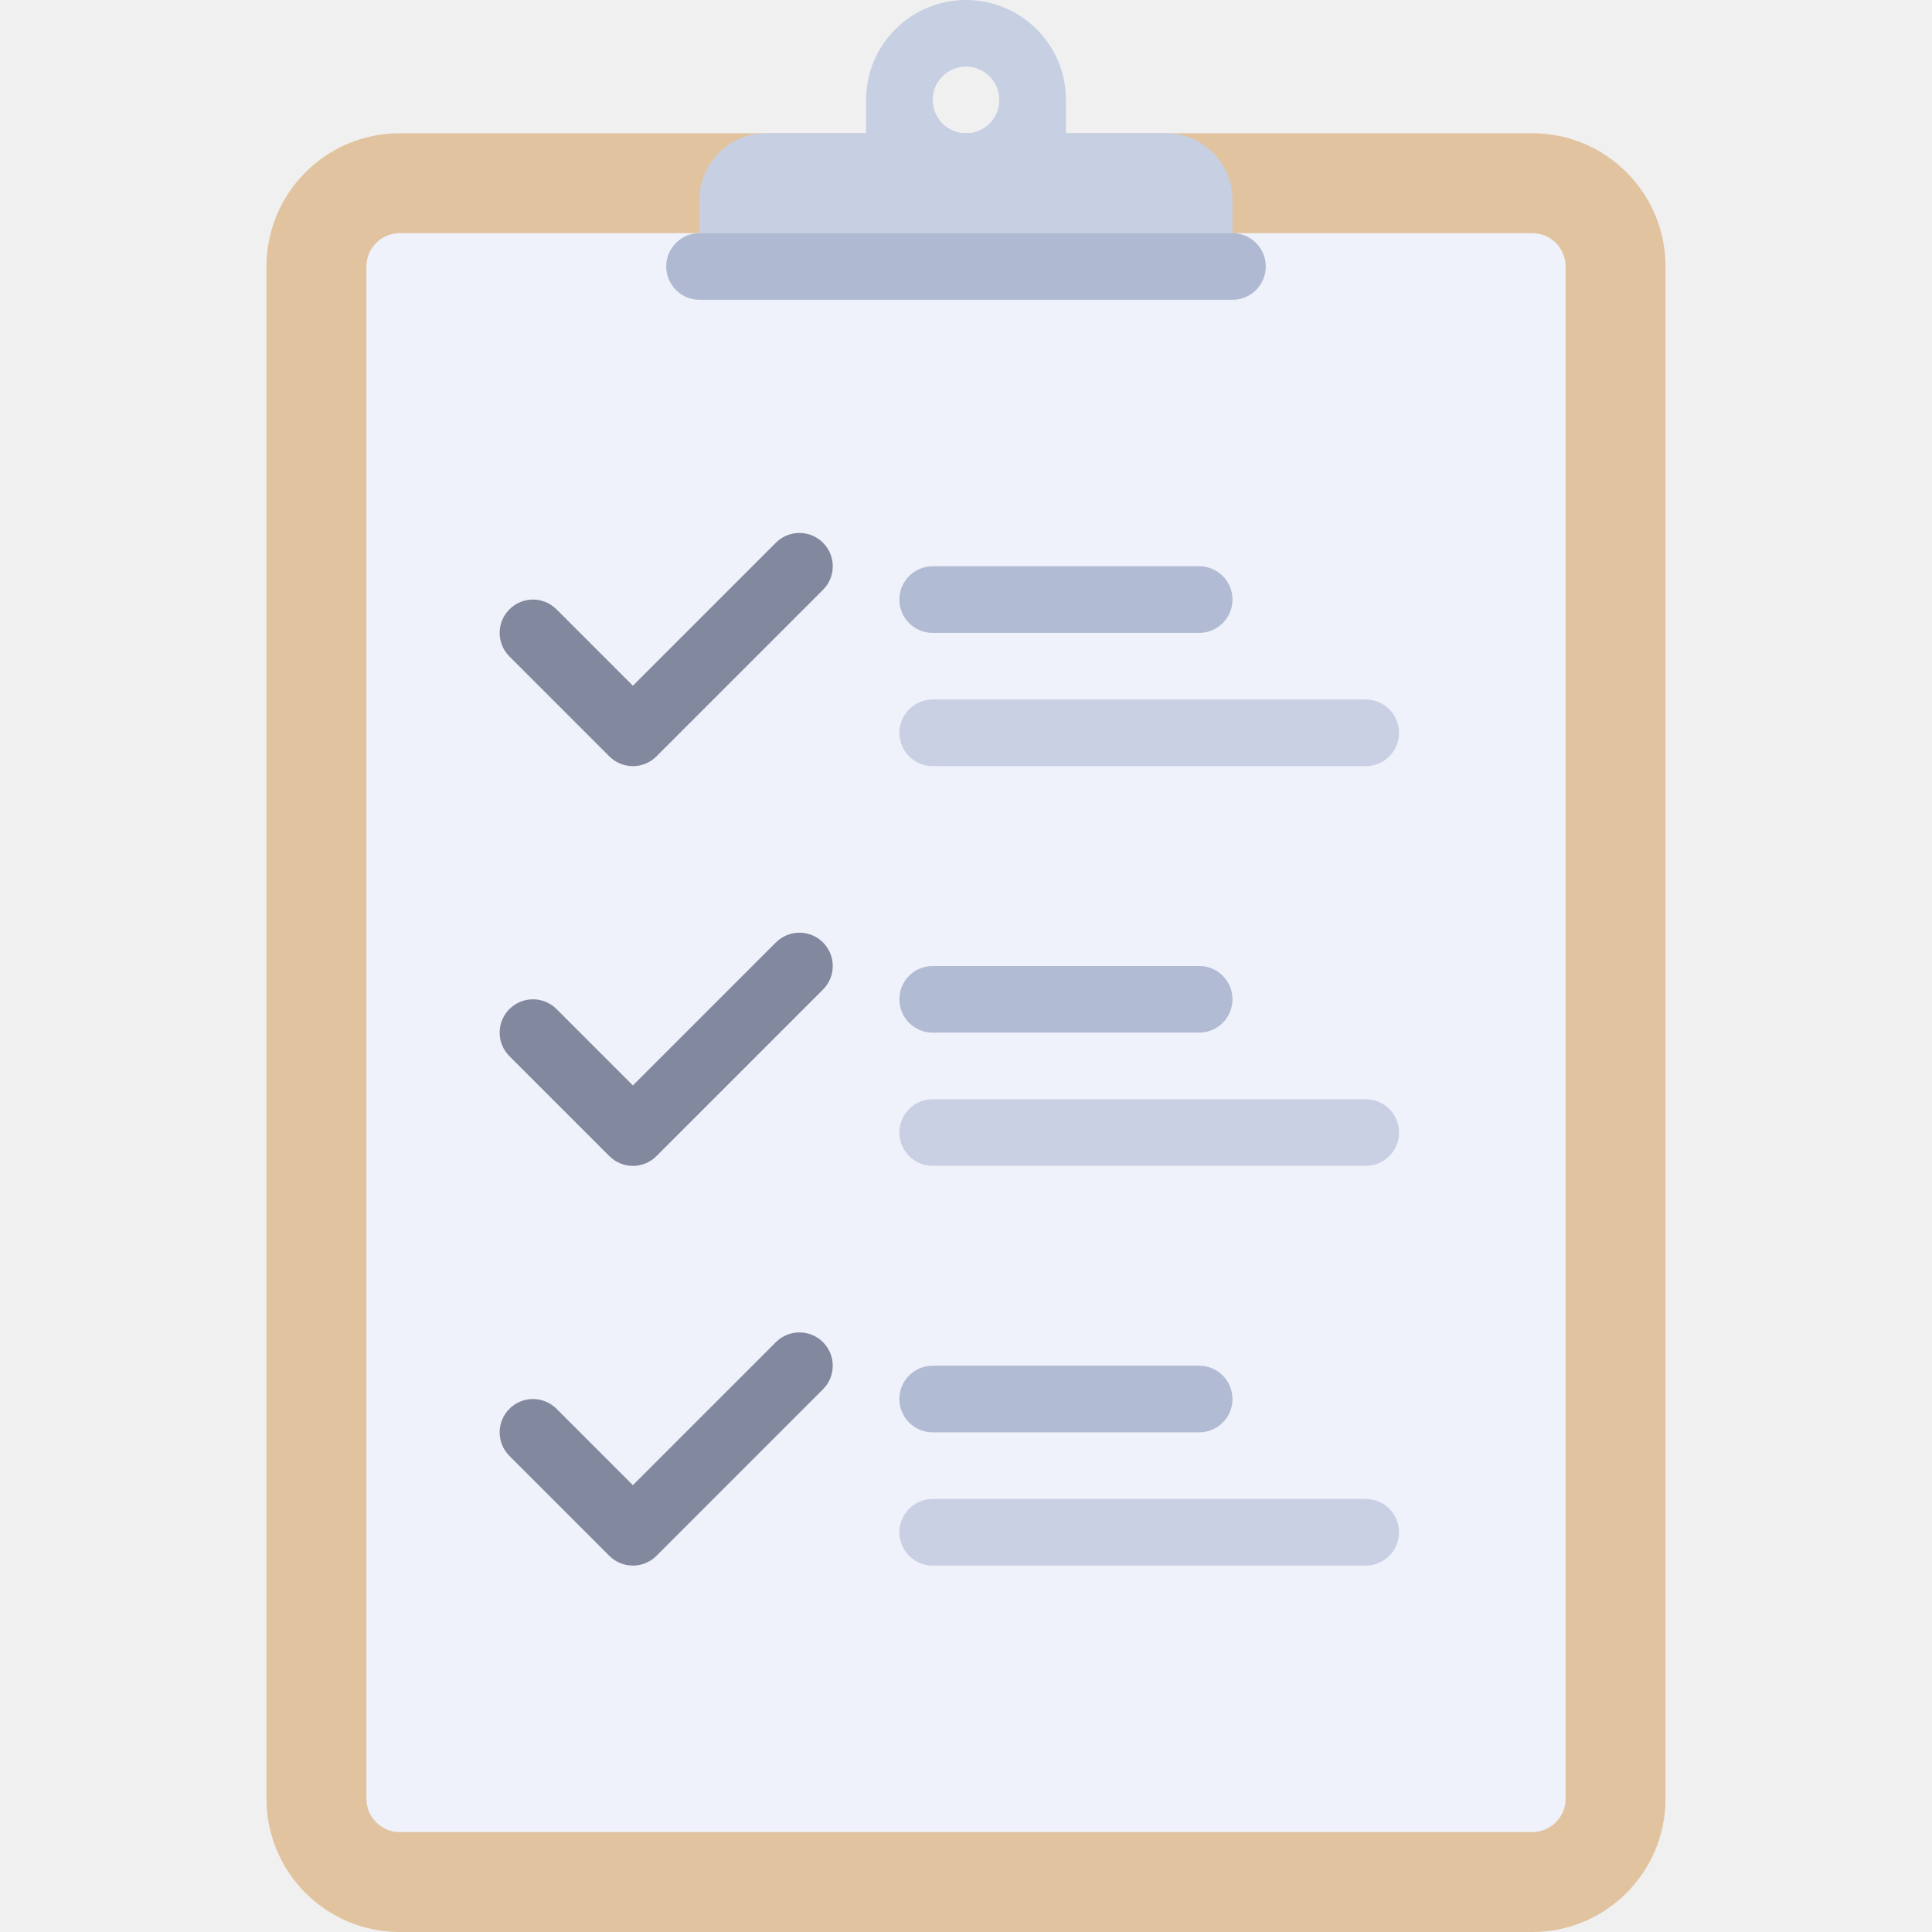
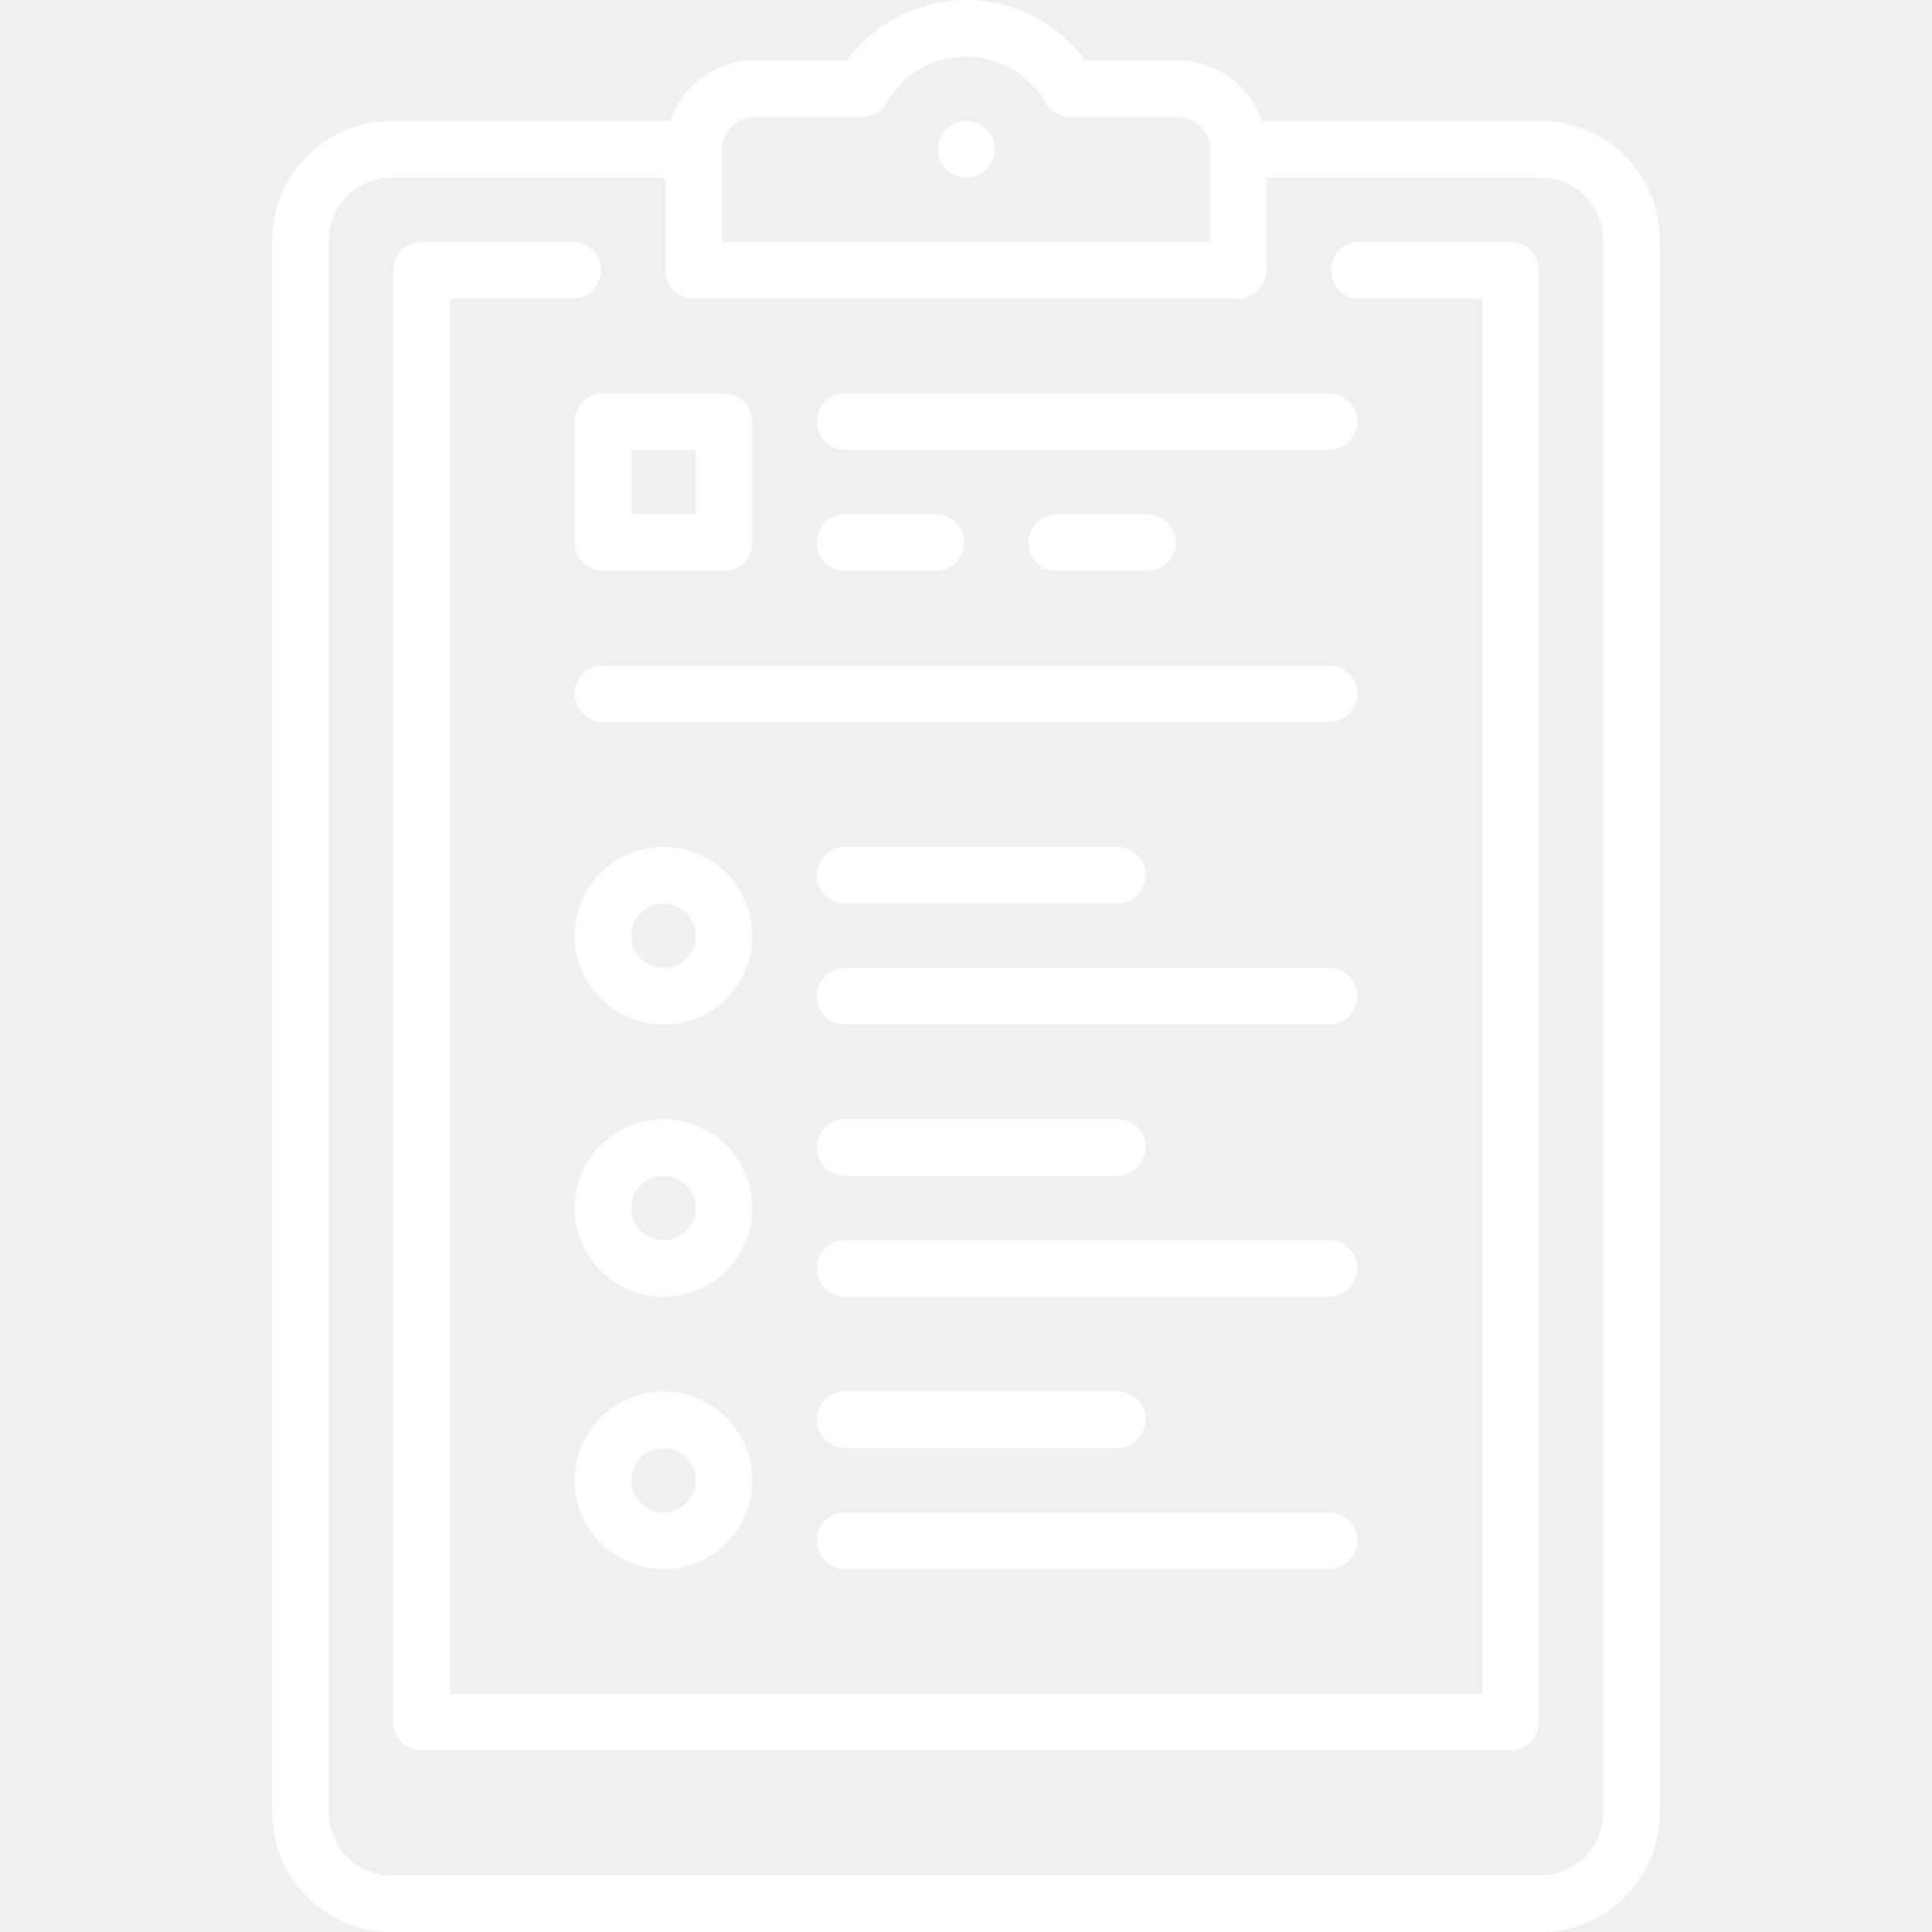
- <svg xmlns="http://www.w3.org/2000/svg" version="1.1" id="Layer_1" x="0px" y="0px" viewBox="0 0 512 512" style="enable-background:new 0 0 512 512;" xml:space="preserve">
-   <path style="fill:#E1C3A0;" d="M406.069,512H105.931c-19.501,0-35.31-15.809-35.31-35.31V70.621c0-19.501,15.809-35.31,35.31-35.31  h300.138c19.501,0,35.31,15.809,35.31,35.31V476.69C441.379,496.191,425.57,512,406.069,512z" />
-   <path style="fill:#EFF2FA;" d="M406.069,485.517H105.931c-4.875,0-8.828-3.953-8.828-8.828V70.621c0-4.875,3.953-8.828,8.828-8.828  h300.138c4.875,0,8.828,3.953,8.828,8.828V476.69C414.897,481.565,410.944,485.517,406.069,485.517z" />
-   <path style="fill:#C7CFE2;" d="M308.966,35.31h-26.483v-8.828C282.483,11.857,270.626,0,256,0s-26.483,11.857-26.483,26.483v8.828  h-26.483c-9.75,0-17.655,7.904-17.655,17.655v17.655h141.241V52.966C326.621,43.214,318.716,35.31,308.966,35.31z M256,35.31  c-4.875,0-8.828-3.953-8.828-8.828s3.953-8.828,8.828-8.828s8.828,3.953,8.828,8.828S260.875,35.31,256,35.31z" />
-   <path style="fill:#AFB9D2;" d="M326.621,79.448H185.379c-4.875,0-8.828-3.953-8.828-8.828l0,0c0-4.875,3.953-8.828,8.828-8.828  h141.241c4.875,0,8.828,3.953,8.828,8.828l0,0C335.448,75.496,331.496,79.448,326.621,79.448z" />
-   <path style="fill:#82889D;" d="M167.724,203.034c-2.259,0-4.518-0.862-6.241-2.586L135,173.965c-3.448-3.448-3.448-9.035,0-12.483  c3.448-3.448,9.035-3.448,12.483,0l20.241,20.242l37.897-37.897c3.448-3.448,9.035-3.448,12.483,0c3.448,3.448,3.448,9.035,0,12.483  l-44.138,44.138C172.242,202.173,169.983,203.034,167.724,203.034z" />
-   <g style="opacity:0.97;">
-     <path style="fill:#AFB9D2;" d="M317.793,167.724h-70.621c-4.875,0-8.828-3.953-8.828-8.828l0,0c0-4.875,3.953-8.828,8.828-8.828   h70.621c4.875,0,8.828,3.953,8.828,8.828l0,0C326.621,163.772,322.668,167.724,317.793,167.724z" />
+ <svg xmlns="http://www.w3.org/2000/svg" version="1.1" id="Layer_1" x="0px" y="0px" viewBox="0 0 511.999 511.999" style="enable-background:new 0 0 511.999 511.999;" xml:space="preserve" width="512px" height="512px">
+   <g>
+     <g>
+       <path d="M408.307,32.064h-73.894c-3.139-9.308-11.946-16.032-22.3-16.032h-24.472C280.218,6.047,268.458,0,256,0    s-24.218,6.047-31.641,16.032h-24.472c-10.353,0-19.16,6.724-22.3,16.032h-73.894c-17.396,0-31.548,14.152-31.548,31.548v416.839    c0,17.396,14.152,31.548,31.548,31.548h304.613c17.396,0,31.548-14.152,31.548-31.548V63.613    C439.855,46.217,425.703,32.064,408.307,32.064z M191.355,39.594c0-0.01,0.001-0.019,0.001-0.029c0-0.005-0.001-0.01-0.001-0.014    c0.009-4.699,3.833-8.519,8.532-8.519h28.495c2.67,0,5.139-1.419,6.482-3.728C239.349,19.6,247.25,15,256,15    s16.651,4.6,21.136,12.305c1.343,2.308,3.812,3.728,6.482,3.728h28.495c4.705,0,8.532,3.828,8.532,8.532v24.564h-129.29V39.594z     M424.855,480.452c0,9.125-7.423,16.548-16.548,16.548H103.693c-9.125,0-16.548-7.423-16.548-16.548V63.613    c0-9.125,7.423-16.548,16.548-16.548h72.662v24.564c0,4.142,3.358,7.5,7.5,7.5h144.29c4.142,0,7.5-3.358,7.5-7.5V47.064h72.662    c9.125,0,16.548,7.423,16.548,16.548V480.452z" fill="#FFFFFF" />
+     </g>
  </g>
-   <g style="opacity:0.97;">
-     <path style="fill:#C7CFE2;" d="M361.931,203.034H247.172c-4.875,0-8.828-3.953-8.828-8.828l0,0c0-4.875,3.953-8.828,8.828-8.828   h114.759c4.875,0,8.828,3.953,8.828,8.828l0,0C370.759,199.082,366.806,203.034,361.931,203.034z" />
+   <g>
+     <g>
+       <path d="M256.08,32.064H256c-4.142,0-7.46,3.358-7.46,7.5c0,4.142,3.398,7.5,7.54,7.5c4.142,0,7.5-3.358,7.5-7.5    C263.58,35.422,260.222,32.064,256.08,32.064z" fill="#FFFFFF" />
+     </g>
  </g>
-   <path style="fill:#82889D;" d="M167.724,414.897c-2.259,0-4.518-0.862-6.241-2.586L135,385.827c-3.448-3.448-3.448-9.035,0-12.483  c3.448-3.448,9.035-3.448,12.483,0l20.241,20.242l37.897-37.897c3.448-3.448,9.035-3.448,12.483,0c3.448,3.448,3.448,9.035,0,12.483  l-44.138,44.138C172.242,414.035,169.983,414.897,167.724,414.897z" />
-   <g style="opacity:0.97;">
-     <path style="fill:#AFB9D2;" d="M317.793,379.586h-70.621c-4.875,0-8.828-3.953-8.828-8.828l0,0c0-4.875,3.953-8.828,8.828-8.828   h70.621c4.875,0,8.828,3.953,8.828,8.828l0,0C326.621,375.634,322.668,379.586,317.793,379.586z" />
+   <g>
+     <g>
+       <path d="M400.291,64.129h-40.082c-4.142,0-7.5,3.358-7.5,7.5c0,4.142,3.358,7.5,7.5,7.5h32.582v369.774H119.209V79.129h32.579    c4.142,0,7.5-3.358,7.5-7.5c0-4.142-3.358-7.5-7.5-7.5h-40.079c-4.142,0-7.5,3.358-7.5,7.5v384.774c0,4.142,3.358,7.5,7.5,7.5    H400.29c4.142,0,7.5-3.358,7.5-7.5V71.629C407.791,67.487,404.433,64.129,400.291,64.129z" fill="#FFFFFF" />
+     </g>
  </g>
-   <g style="opacity:0.97;">
-     <path style="fill:#C7CFE2;" d="M361.931,414.897H247.172c-4.875,0-8.828-3.953-8.828-8.828l0,0c0-4.875,3.953-8.828,8.828-8.828   h114.759c4.875,0,8.828,3.953,8.828,8.828l0,0C370.759,410.944,366.806,414.897,361.931,414.897z" />
+   <g>
+     <g>
+       <path d="M175.839,224.452c-12.976,0-23.532,10.557-23.532,23.532c0,12.975,10.557,23.532,23.532,23.532    c12.975,0,23.532-10.557,23.532-23.532C199.371,235.009,188.814,224.452,175.839,224.452z M175.839,256.516    c-4.705,0-8.532-3.828-8.532-8.532c0-4.704,3.828-8.532,8.532-8.532c4.704,0,8.532,3.828,8.532,8.532    C184.371,252.688,180.543,256.516,175.839,256.516z" fill="#FFFFFF" />
+     </g>
  </g>
-   <path style="fill:#82889D;" d="M167.724,308.966c-2.259,0-4.518-0.862-6.241-2.586L135,279.896c-3.448-3.448-3.448-9.035,0-12.483  c3.448-3.448,9.035-3.448,12.483,0l20.241,20.242l37.897-37.897c3.448-3.448,9.035-3.448,12.483,0c3.448,3.448,3.448,9.035,0,12.483  l-44.138,44.138C172.242,308.104,169.983,308.966,167.724,308.966z" />
-   <g style="opacity:0.97;">
-     <path style="fill:#AFB9D2;" d="M317.793,273.655h-70.621c-4.875,0-8.828-3.953-8.828-8.828l0,0c0-4.875,3.953-8.828,8.828-8.828   h70.621c4.875,0,8.828,3.953,8.828,8.828l0,0C326.621,269.703,322.668,273.655,317.793,273.655z" />
+   <g>
+     <g>
+       <path d="M175.839,296.597c-12.976,0-23.532,10.557-23.532,23.532c0,12.975,10.557,23.532,23.532,23.532    c12.975,0,23.532-10.557,23.532-23.532C199.371,307.154,188.814,296.597,175.839,296.597z M175.839,328.661    c-4.705,0-8.532-3.828-8.532-8.532c0-4.704,3.828-8.532,8.532-8.532c4.704,0,8.532,3.828,8.532,8.532    C184.371,324.833,180.543,328.661,175.839,328.661z" fill="#FFFFFF" />
+     </g>
  </g>
-   <g style="opacity:0.97;">
-     <path style="fill:#C7CFE2;" d="M361.931,308.966H247.172c-4.875,0-8.828-3.953-8.828-8.828l0,0c0-4.875,3.953-8.828,8.828-8.828   h114.759c4.875,0,8.828,3.953,8.828,8.828l0,0C370.759,305.013,366.806,308.966,361.931,308.966z" />
+   <g>
+     <g>
+       <path d="M175.839,368.742c-12.976,0-23.532,10.557-23.532,23.533c0,12.976,10.557,23.532,23.532,23.532    c12.975,0,23.532-10.557,23.532-23.532C199.371,379.298,188.814,368.742,175.839,368.742z M175.839,400.807    c-4.705,0-8.532-3.828-8.532-8.532c0-4.705,3.828-8.533,8.532-8.533c4.704,0,8.532,3.828,8.532,8.533    C184.371,396.979,180.543,400.807,175.839,400.807z" fill="#FFFFFF" />
+     </g>
+   </g>
+   <g>
+     <g>
+       <path d="M296.081,224.452h-72.145c-4.142,0-7.5,3.358-7.5,7.5c0,4.142,3.357,7.5,7.5,7.5h72.145c4.142,0,7.5-3.358,7.5-7.5    C303.581,227.81,300.223,224.452,296.081,224.452z" fill="#FFFFFF" />
+     </g>
+   </g>
+   <g>
+     <g>
+       <path d="M352.193,256.516H223.936c-4.142,0-7.5,3.358-7.5,7.5c0,4.142,3.358,7.5,7.5,7.5h128.258c4.142,0,7.5-3.358,7.5-7.5    C359.694,259.874,356.335,256.516,352.193,256.516z" fill="#FFFFFF" />
+     </g>
+   </g>
+   <g>
+     <g>
+       <path d="M296.081,296.597h-72.145c-4.142,0-7.5,3.358-7.5,7.5c0,4.142,3.357,7.5,7.5,7.5h72.145c4.142,0,7.5-3.358,7.5-7.5    C303.581,299.955,300.223,296.597,296.081,296.597z" fill="#FFFFFF" />
+     </g>
+   </g>
+   <g>
+     <g>
+       <path d="M352.193,328.661H223.936c-4.142,0-7.5,3.358-7.5,7.5c0,4.142,3.358,7.5,7.5,7.5h128.258c4.142,0,7.5-3.358,7.5-7.5    C359.694,332.019,356.335,328.661,352.193,328.661z" fill="#FFFFFF" />
+     </g>
+   </g>
+   <g>
+     <g>
+       <path d="M296.081,368.742h-72.145c-4.142,0-7.5,3.358-7.5,7.5c0,4.142,3.357,7.5,7.5,7.5h72.145c4.142,0,7.5-3.358,7.5-7.5    C303.581,372.1,300.223,368.742,296.081,368.742z" fill="#FFFFFF" />
+     </g>
+   </g>
+   <g>
+     <g>
+       <path d="M352.194,400.807H223.936c-4.142,0-7.5,3.358-7.5,7.5c0,4.142,3.357,7.5,7.5,7.5h128.258c4.142,0,7.5-3.358,7.5-7.5    C359.694,404.165,356.336,400.807,352.194,400.807z" fill="#FFFFFF" />
+     </g>
+   </g>
+   <g>
+     <g>
+       <path d="M352.194,104.209H223.936c-4.142,0-7.5,3.358-7.5,7.5c0,4.142,3.357,7.5,7.5,7.5h128.258c4.142,0,7.5-3.358,7.5-7.5    C359.694,107.567,356.336,104.209,352.194,104.209z" fill="#FFFFFF" />
+     </g>
+   </g>
+   <g>
+     <g>
+       <path d="M352.193,176.355H159.807c-4.142,0-7.5,3.358-7.5,7.5c0,4.142,3.358,7.5,7.5,7.5h192.387c4.142,0,7.5-3.358,7.5-7.5    C359.694,179.713,356.335,176.355,352.193,176.355z" fill="#FFFFFF" />
+     </g>
+   </g>
+   <g>
+     <g>
+       <path d="M247.984,136.274h-24.048c-4.142,0-7.5,3.358-7.5,7.5c0,4.142,3.357,7.5,7.5,7.5h24.048c4.142,0,7.5-3.358,7.5-7.5    C255.484,139.632,252.126,136.274,247.984,136.274z" fill="#FFFFFF" />
+     </g>
+   </g>
+   <g>
+     <g>
+       <path d="M304.097,136.274h-24.048c-4.142,0-7.5,3.358-7.5,7.5c0,4.142,3.358,7.5,7.5,7.5h24.048c4.142,0,7.5-3.358,7.5-7.5    C311.597,139.632,308.239,136.274,304.097,136.274z" fill="#FFFFFF" />
+     </g>
+   </g>
+   <g>
+     <g>
+       <path d="M191.871,104.209h-32.064c-4.142,0-7.5,3.358-7.5,7.5v32.065c0,4.142,3.358,7.5,7.5,7.5h32.064c4.142,0,7.5-3.358,7.5-7.5    v-32.065C199.371,107.567,196.013,104.209,191.871,104.209z M184.371,136.274h-17.064v-17.065h17.064V136.274z" fill="#FFFFFF" />
+     </g>
  </g>
  <g>
</g>
  <g>
</g>
  <g>
</g>
  <g>
</g>
  <g>
</g>
  <g>
</g>
  <g>
</g>
  <g>
</g>
  <g>
</g>
  <g>
</g>
  <g>
</g>
  <g>
</g>
  <g>
</g>
  <g>
</g>
  <g>
</g>
</svg>
